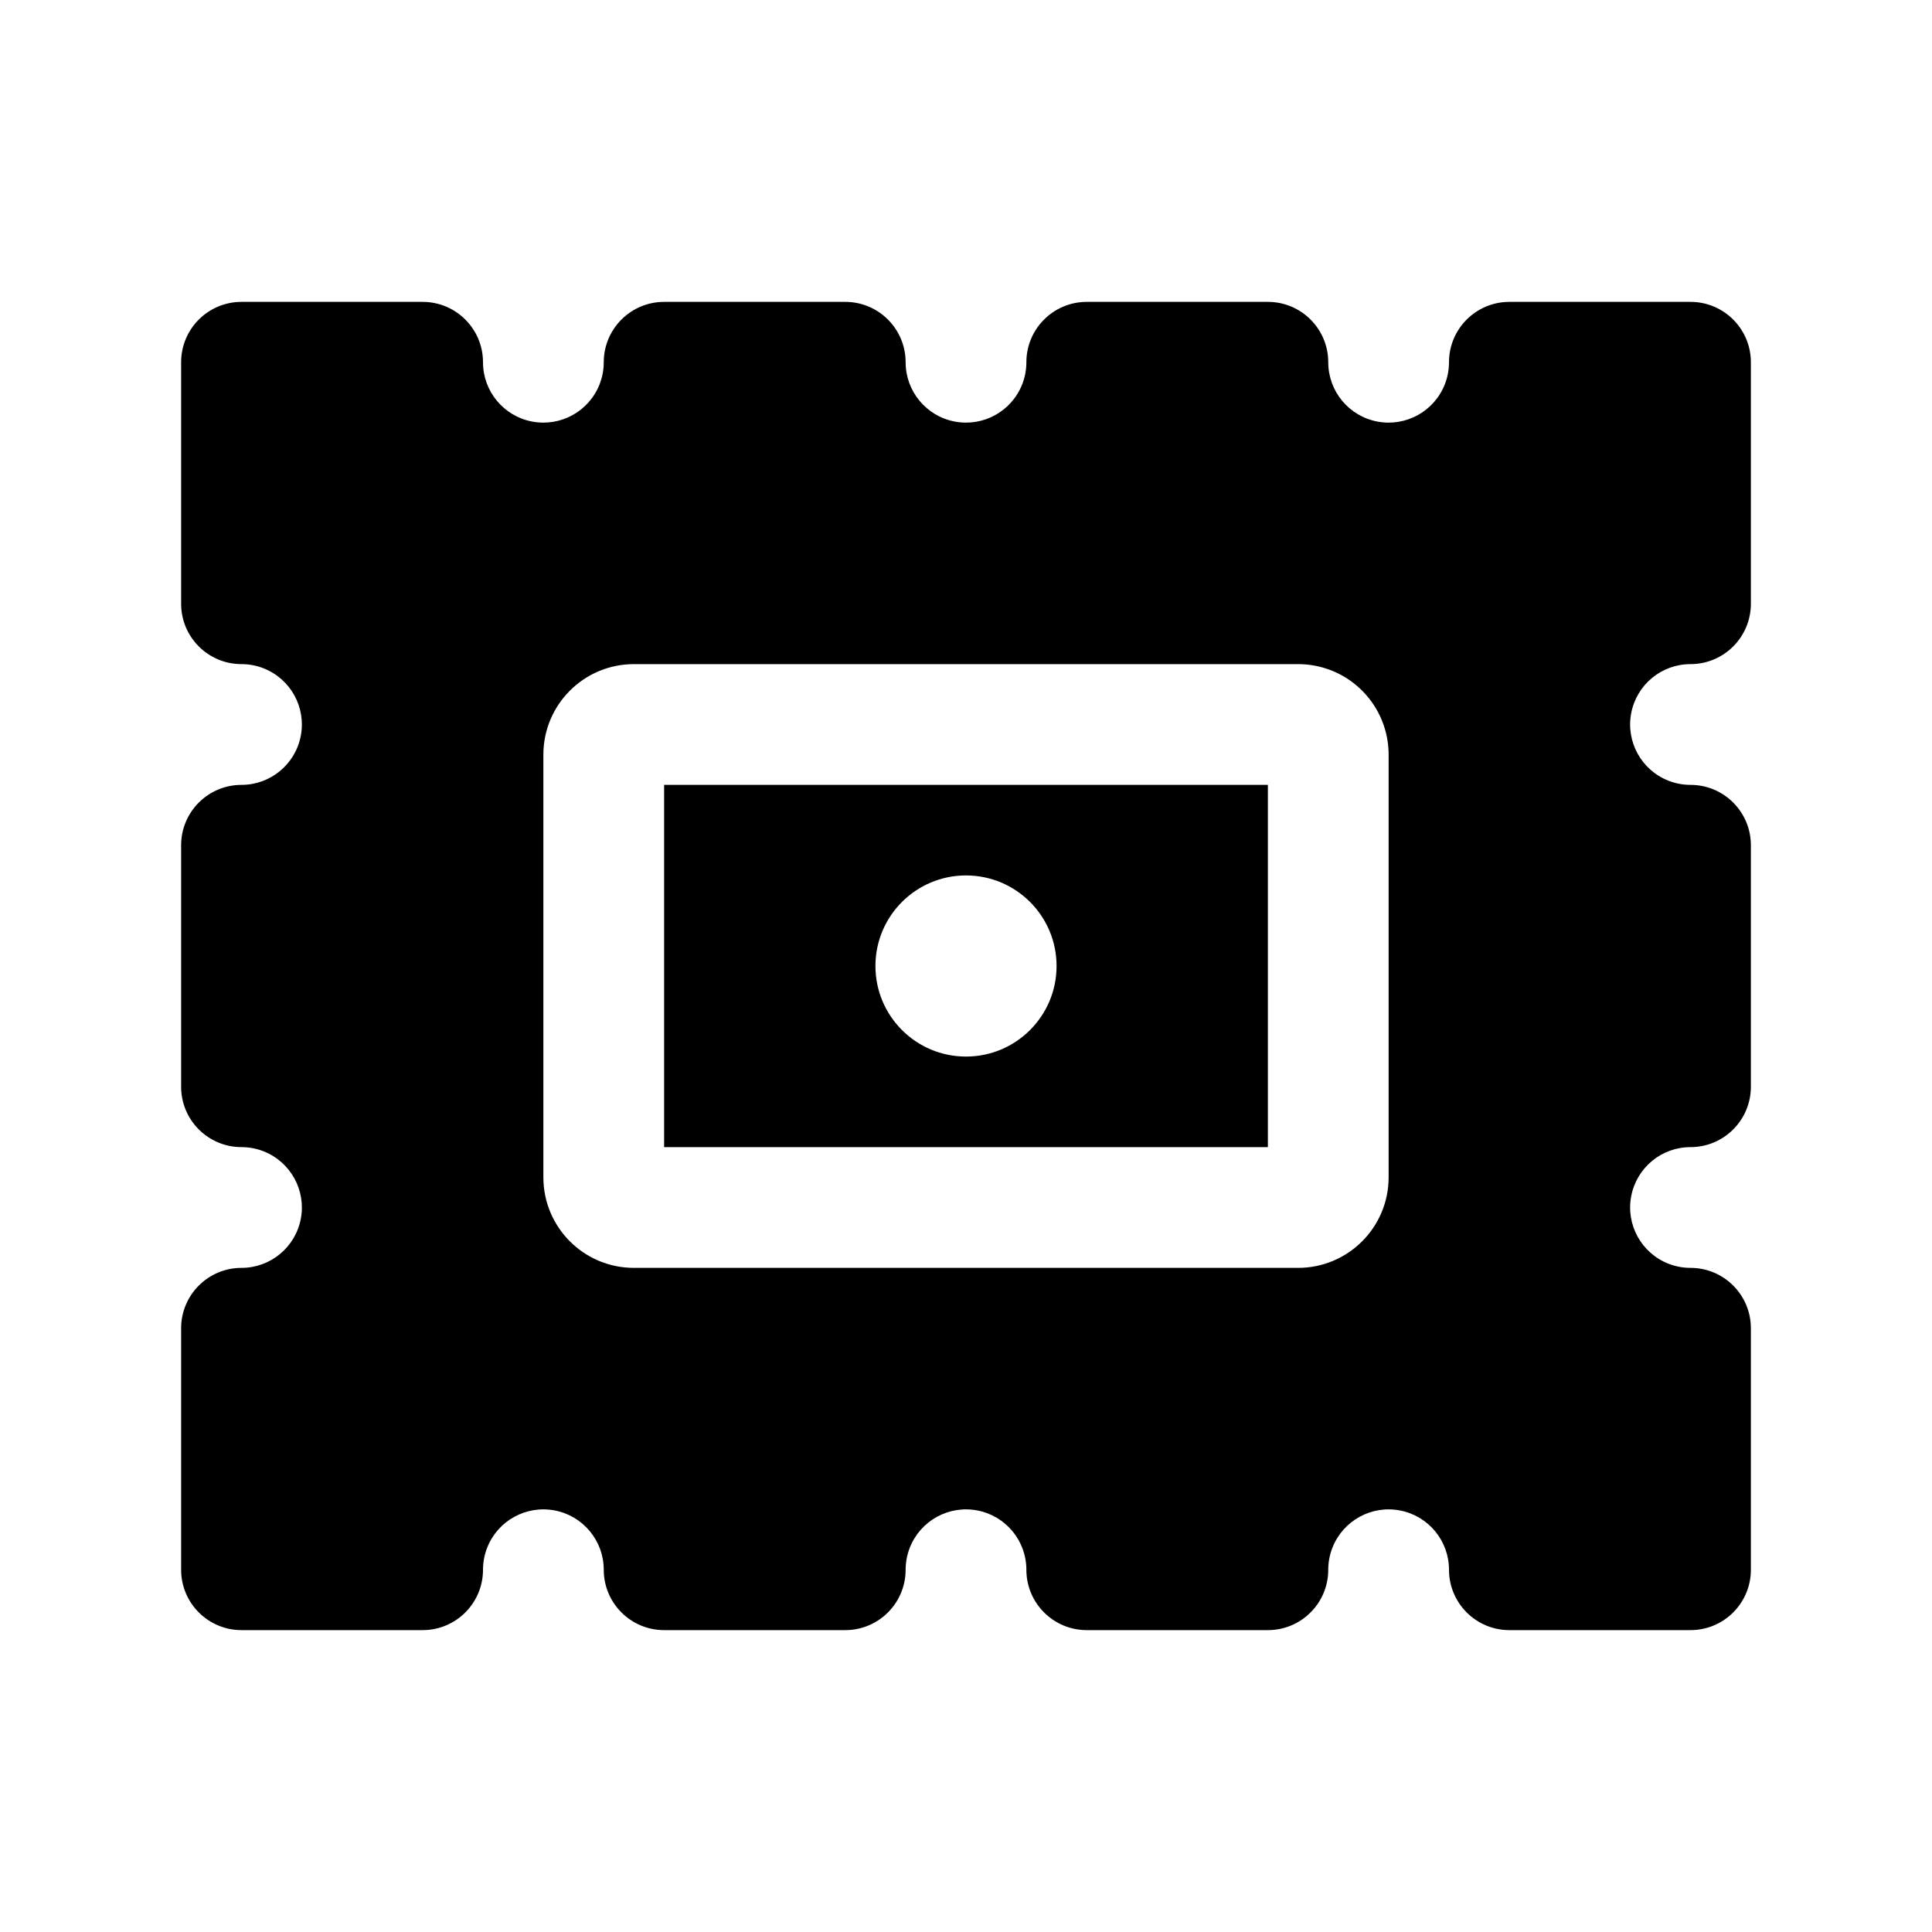
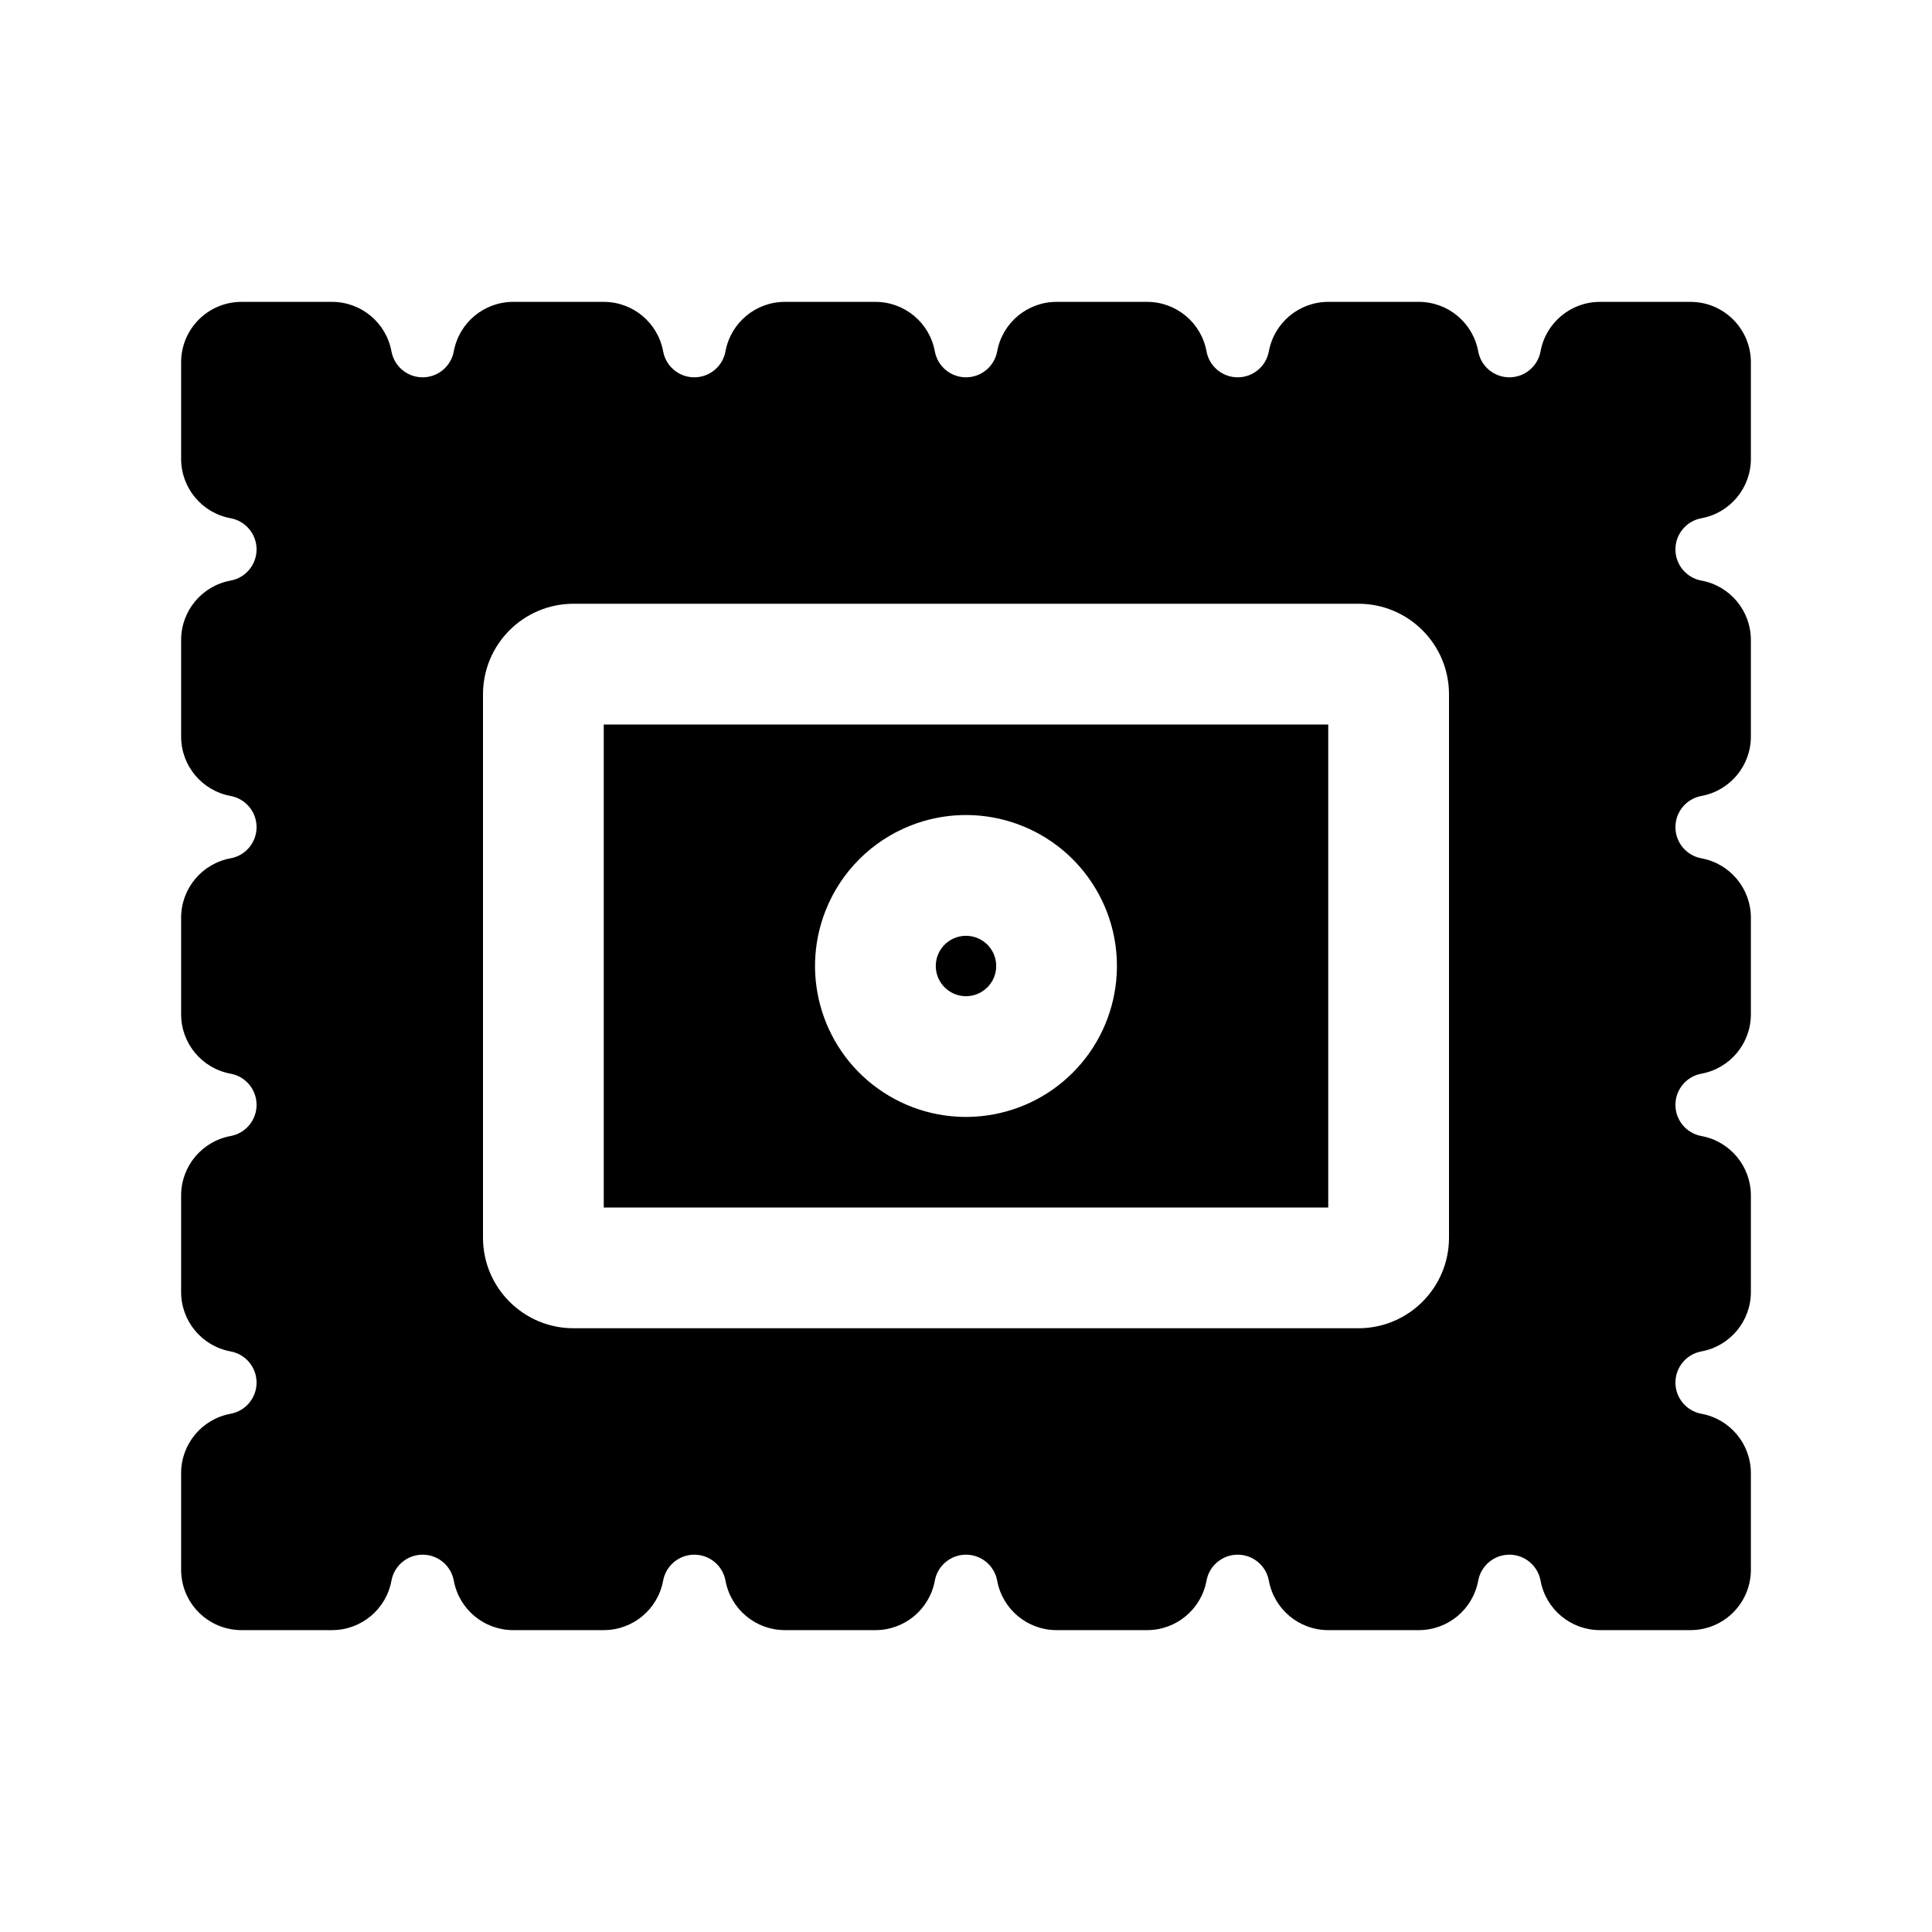
<svg xmlns="http://www.w3.org/2000/svg" viewBox="0 0 256 256" fill="currentColor">
-   <path d="M32 40h24a8 8 0 0 1 8 8a8 8 0 0 0 15.44 2.94a8 8 0 0 0 0.56-2.94a8 8 0 0 1 8-8h24a8 8 0 0 1 8 8a8 8 0 0 0 15.44 2.94a8 8 0 0 0 0.56-2.94a8 8 0 0 1 8-8h24a8 8 0 0 1 8 8a8 8 0 0 0 15.44 2.94a8 8 0 0 0 0.56-2.94a8 8 0 0 1 8-8h24a8 8 0 0 1 8 8v32a8 8 0 0 1-8 8a8 8 0 0 0-2.94 15.44a8 8 0 0 0 2.94 0.56a8 8 0 0 1 8 8v32a8 8 0 0 1-8 8a8 8 0 0 0-2.94 15.44a8 8 0 0 0 2.94 0.56a8 8 0 0 1 8 8v32a8 8 0 0 1-8 8h-24a8 8 0 0 1-8-8a8 8 0 0 0-15.44-2.94a8 8 0 0 0-0.56 2.94a8 8 0 0 1-8 8h-24a8 8 0 0 1-8-8a8 8 0 0 0-15.44-2.94a8 8 0 0 0-0.56 2.94a8 8 0 0 1-8 8h-24a8 8 0 0 1-8-8a8 8 0 0 0-15.44-2.94a8 8 0 0 0-0.56 2.94a8 8 0 0 1-8 8h-24a8 8 0 0 1-8-8v-32a8 8 0 0 1 8-8a8 8 0 0 0 2.94-15.44a8 8 0 0 0-2.94-0.56a8 8 0 0 1-8-8v-32a8 8 0 0 1 8-8a8 8 0 0 0 2.94-15.44a8 8 0 0 0-2.94-0.56a8 8 0 0 1-8-8v-32a8 8 0 0 1 8-8Zm144.42 48.84a12 12 0 0 0-4.42-0.84h-88a12 12 0 0 0-12 12v56a12 12 0 0 0 12 12h88a12 12 0 0 0 12-12v-56a12 12 0 0 0-7.58-11.16Zm-88.42 15.16h80v48h-80Zm40 36a12 12 0 0 0 12-12a12 12 0 0 0-12-12a12 12 0 0 0-12 12a12 12 0 0 0 12 12Z" />
+   <path d="M44 40a8 8 0 0 1 7.87 6.56a4.2 4.2 0 0 0 8.26 0a8 8 0 0 1 7.87-6.56h12a8 8 0 0 1 7.87 6.56a4.2 4.2 0 0 0 8.26 0a8 8 0 0 1 7.87-6.56h12a8 8 0 0 1 7.87 6.56a4.2 4.2 0 0 0 8.26 0a8 8 0 0 1 7.87-6.56h12a8 8 0 0 1 7.87 6.56a4.2 4.2 0 0 0 8.26 0a8 8 0 0 1 7.87-6.56h12a8 8 0 0 1 7.87 6.56a4.2 4.2 0 0 0 8.26 0a8 8 0 0 1 7.87-6.56h12a8 8 0 0 1 8 8v12.8a8 8 0 0 1-6.56 7.87a4.2 4.2 0 0 0 0 8.26a8 8 0 0 1 6.56 7.87v12.8a8 8 0 0 1-6.56 7.87a4.2 4.2 0 0 0 0 8.26a8 8 0 0 1 6.56 7.87v12.8a8 8 0 0 1-6.56 7.87a4.2 4.2 0 0 0 0 8.26a8 8 0 0 1 6.56 7.87v12.8a8 8 0 0 1-6.56 7.87a4.2 4.2 0 0 0 0 8.26a8 8 0 0 1 6.56 7.87v12.8a8 8 0 0 1-8 8h-12a8 8 0 0 1-7.87-6.56a4.2 4.2 0 0 0-8.26 0a8 8 0 0 1-7.87 6.56h-12a8 8 0 0 1-7.87-6.56a4.2 4.2 0 0 0-8.26 0a8 8 0 0 1-7.87 6.56h-12a8 8 0 0 1-7.87-6.56a4.2 4.2 0 0 0-8.26 0a8 8 0 0 1-7.87 6.56h-12a8 8 0 0 1-7.87-6.56a4.2 4.2 0 0 0-8.26 0a8 8 0 0 1-7.87 6.56h-12a8 8 0 0 1-7.87-6.56a4.2 4.2 0 0 0-8.26 0a8 8 0 0 1-7.87 6.56h-12a8 8 0 0 1-8-8v-12.8a8 8 0 0 1 6.56-7.87a4.2 4.2 0 0 0 0-8.26a8 8 0 0 1-6.56-7.87v-12.8a8 8 0 0 1 6.56-7.87a4.2 4.2 0 0 0 0-8.26a8 8 0 0 1-6.56-7.87v-12.8a8 8 0 0 1 6.56-7.87a4.2 4.2 0 0 0 0-8.26a8 8 0 0 1-6.56-7.87v-12.8a8 8 0 0 1 6.56-7.87a4.2 4.2 0 0 0 0-8.26a8 8 0 0 1-6.56-7.87v-12.8a8 8 0 0 1 8-8Zm136 40h-104a12 12 0 0 0-12 12v72a12 12 0 0 0 12 12h104a12 12 0 0 0 12-12v-72a12 12 0 0 0-12-12Zm-100 80v-64h96v64Zm29.4-39.36a20 20 0 0 0 32.74 21.5a20 20 0 0 0-21.5-32.74a20 20 0 0 0-11.24 11.24Zm15.77 10.19a4 4 0 0 1 2.83-6.83a4 4 0 0 1 2.83 6.83a4 4 0 0 1-5.66 0Z" />
</svg>
